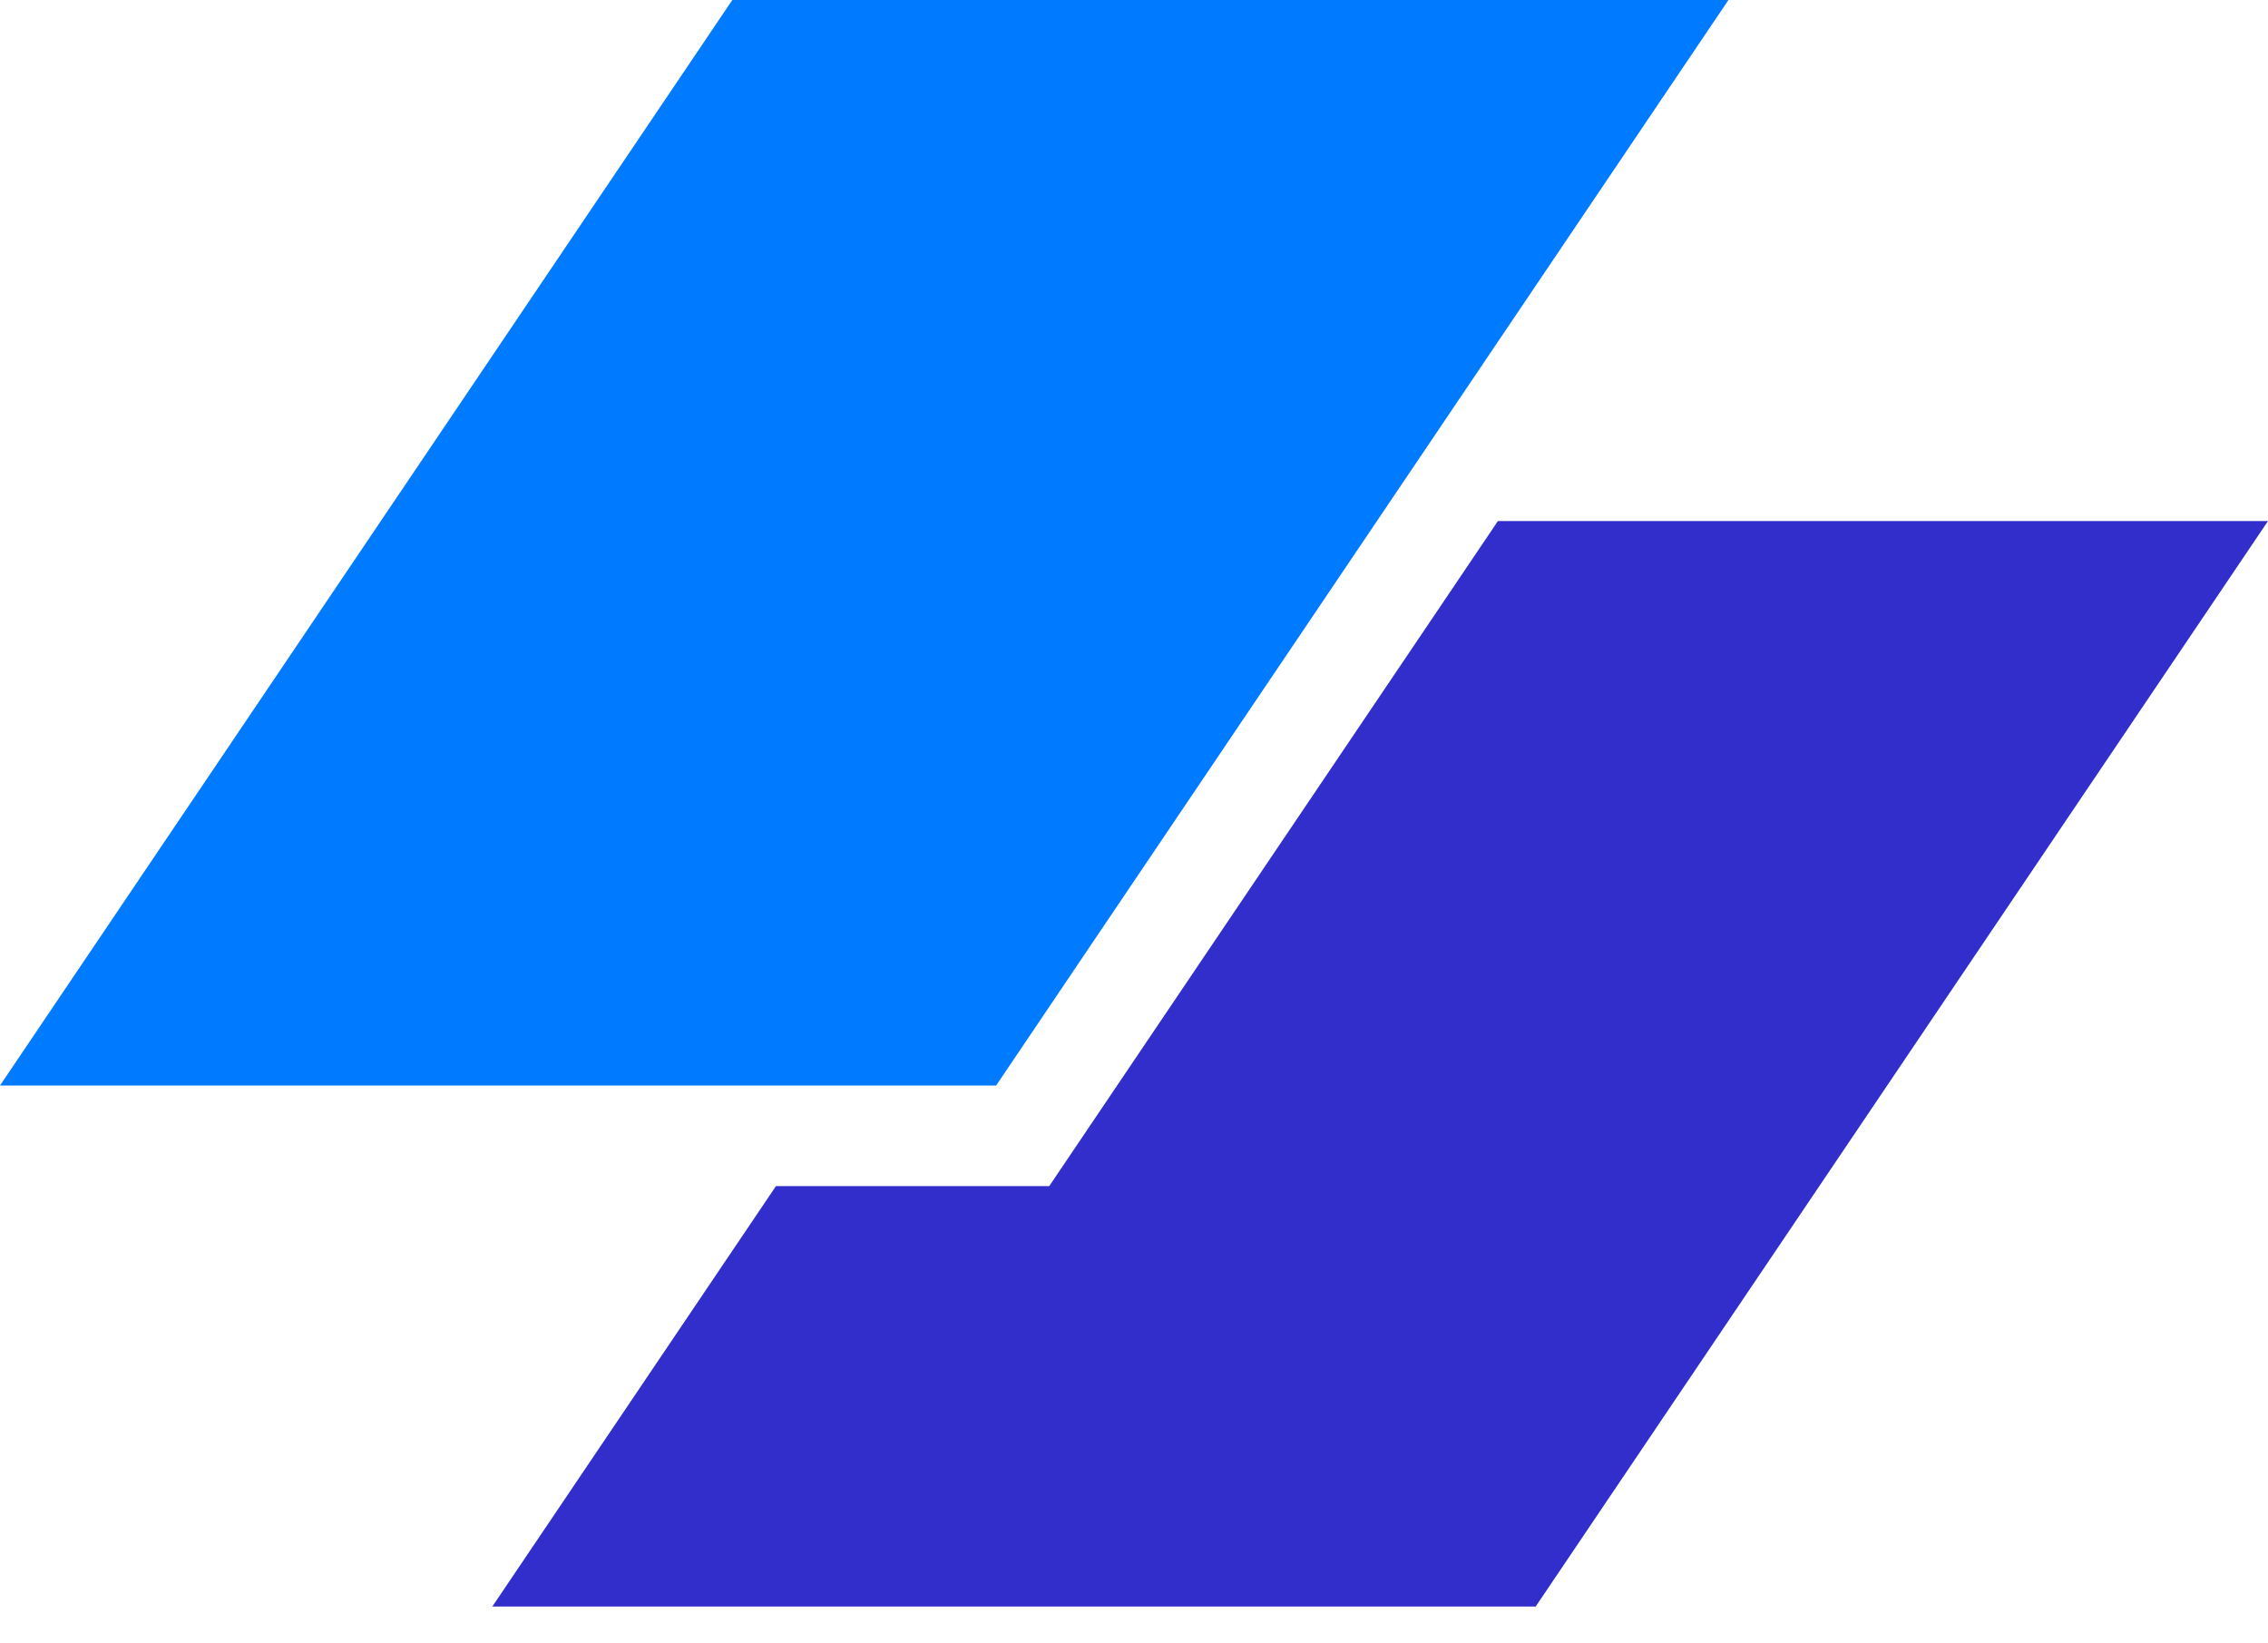
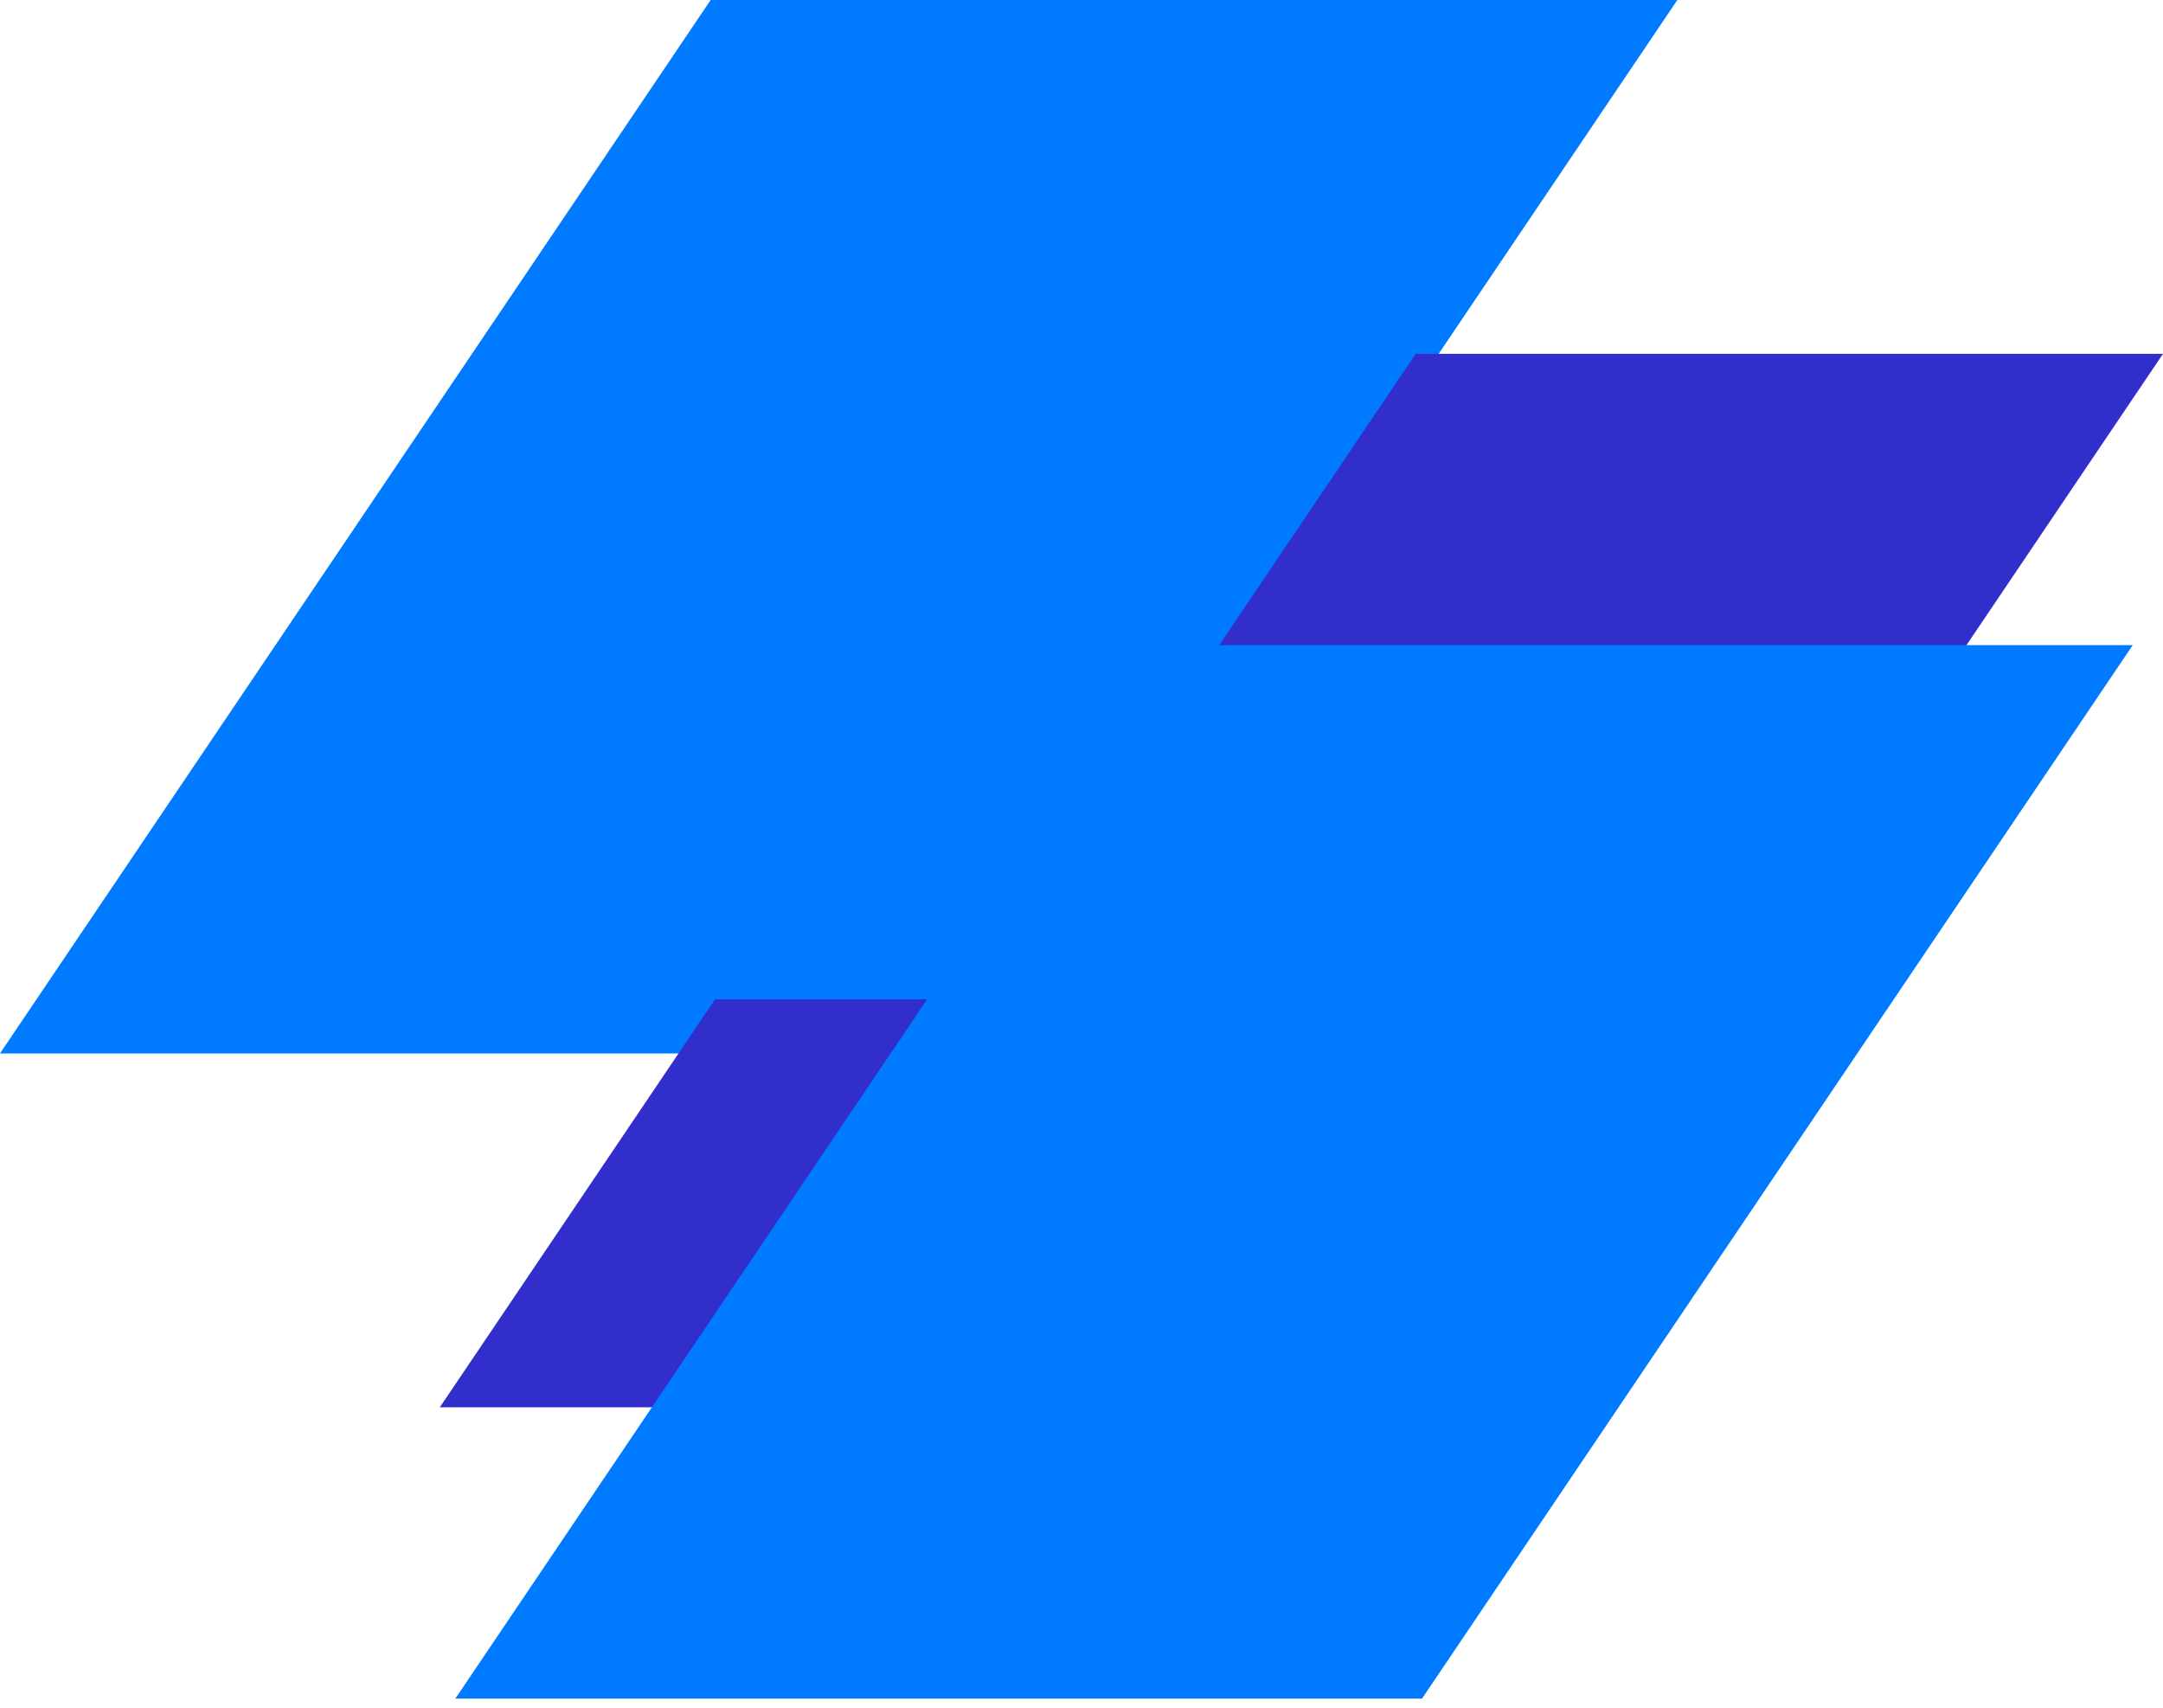
- <svg xmlns="http://www.w3.org/2000/svg" width="58" height="42" viewBox="0 0 58 42" fill="none">
+ <svg xmlns="http://www.w3.org/2000/svg" width="57" height="45" viewBox="0 0 57 45" fill="none">
  <path d="M18.728 0H44.202L25.474 27.759H0L18.728 0Z" fill="#007AFF" />
-   <path d="M19.844 30.331L12.59 41.083H39.272L58 13.324H38.307L26.833 30.331H19.844Z" fill="#312ECB" />
+   <path d="M18.844 26.331L11.59 37.083H38.272L57 9.324H37.307L25.833 26.331H18.844Z" fill="#312ECB" />
+   <path d="M30.728 17H56.202L37.474 44.759H12L30.728 17Z" fill="#007AFF" />
</svg>
